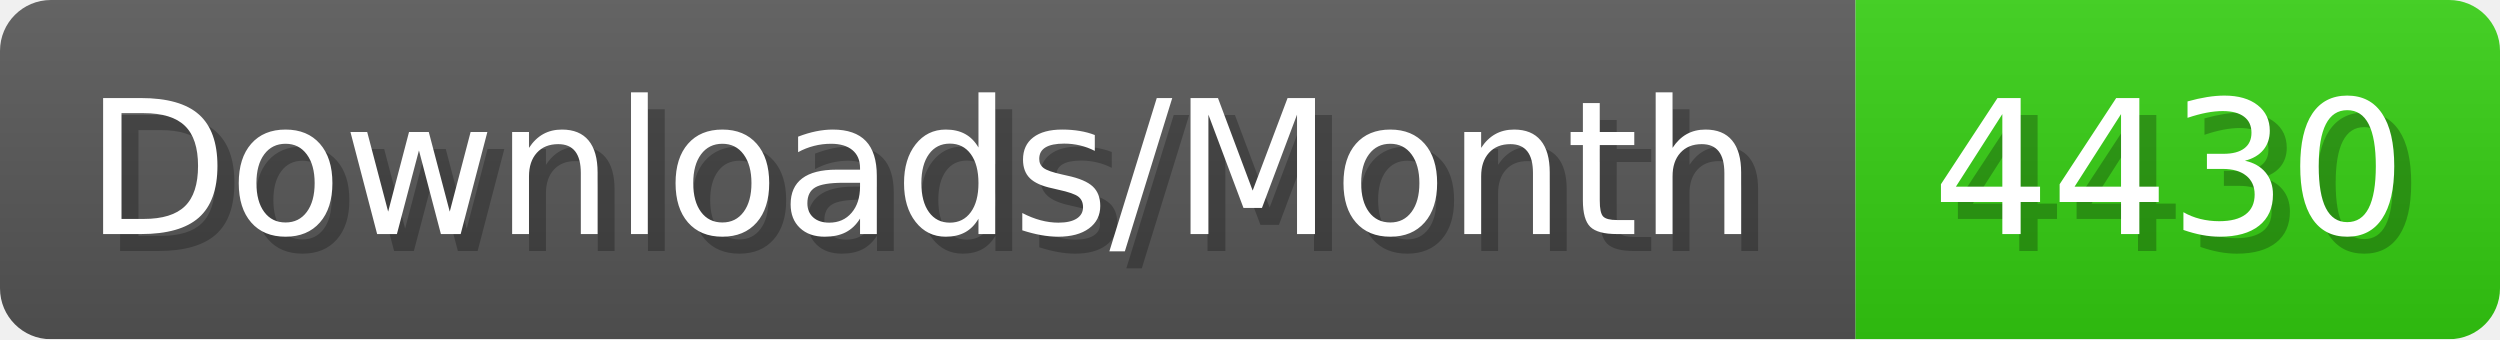
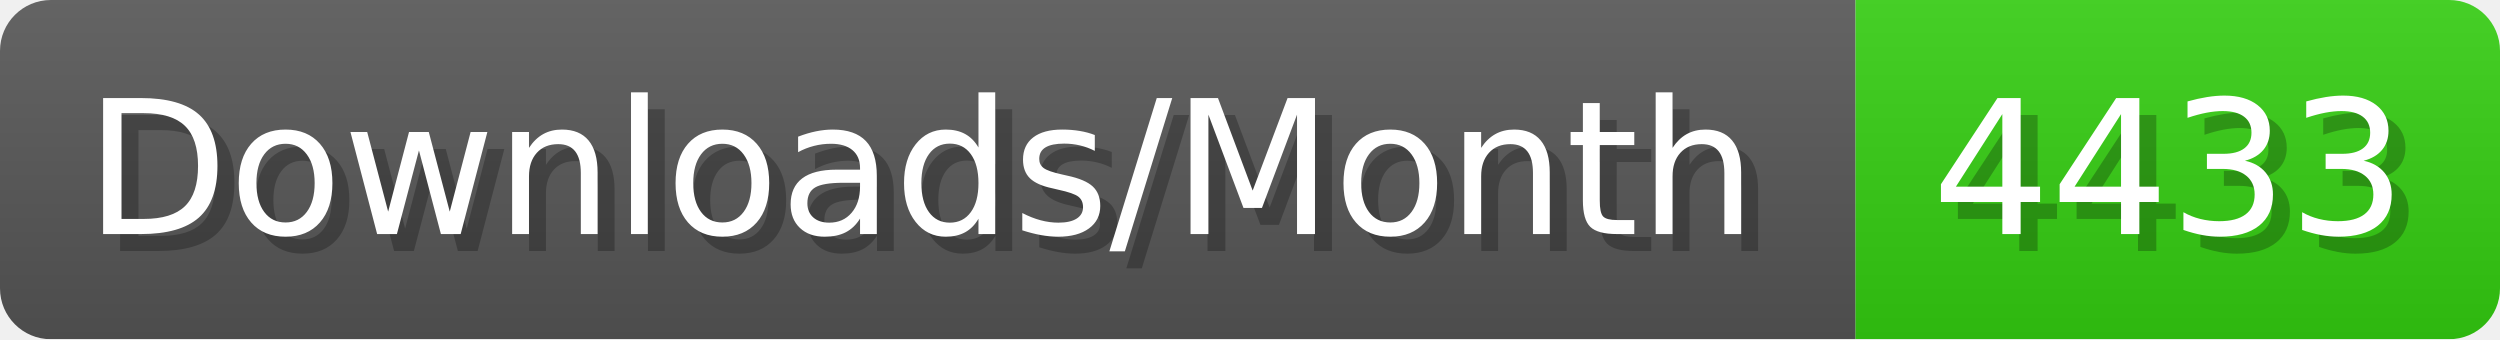
- <svg xmlns="http://www.w3.org/2000/svg" width="147.4" height="20" viewBox="0 0 1474 200" role="img" aria-label="Downloads/Month: 4430">
+ <svg xmlns="http://www.w3.org/2000/svg" width="147.4" height="20" viewBox="0 0 1474 200" role="img" aria-label="Downloads/Month: 4433">
  <linearGradient id="YlXUI" x2="0" y2="100%">
    <stop offset="0" stop-opacity=".1" stop-color="#EEE" />
    <stop offset="1" stop-opacity=".1" />
  </linearGradient>
  <mask id="JHhop">
    <rect width="1474" height="200" rx="30" fill="#FFF" />
  </mask>
  <g mask="url(#JHhop)">
    <rect width="1094" height="200" fill="#555" />
    <rect width="380" height="200" fill="#3C1" x="1094" />
    <rect width="1474" height="200" fill="url(#YlXUI)" />
  </g>
  <g aria-hidden="true" fill="#fff" text-anchor="start" font-family="Verdana,DejaVu Sans,sans-serif" font-size="110">
    <text x="60" y="148" textLength="994" fill="#000" opacity="0.25">Downloads/Month</text>
    <text x="50" y="138" textLength="994">Downloads/Month</text>
-     <text x="1149" y="148" textLength="280" fill="#000" opacity="0.25">4430</text>
-     <text x="1139" y="138" textLength="280">4430</text>
+     <text x="1149" y="148" textLength="280" fill="#000" opacity="0.25">4433</text>
+     <text x="1139" y="138" textLength="280">4433</text>
  </g>
</svg>
